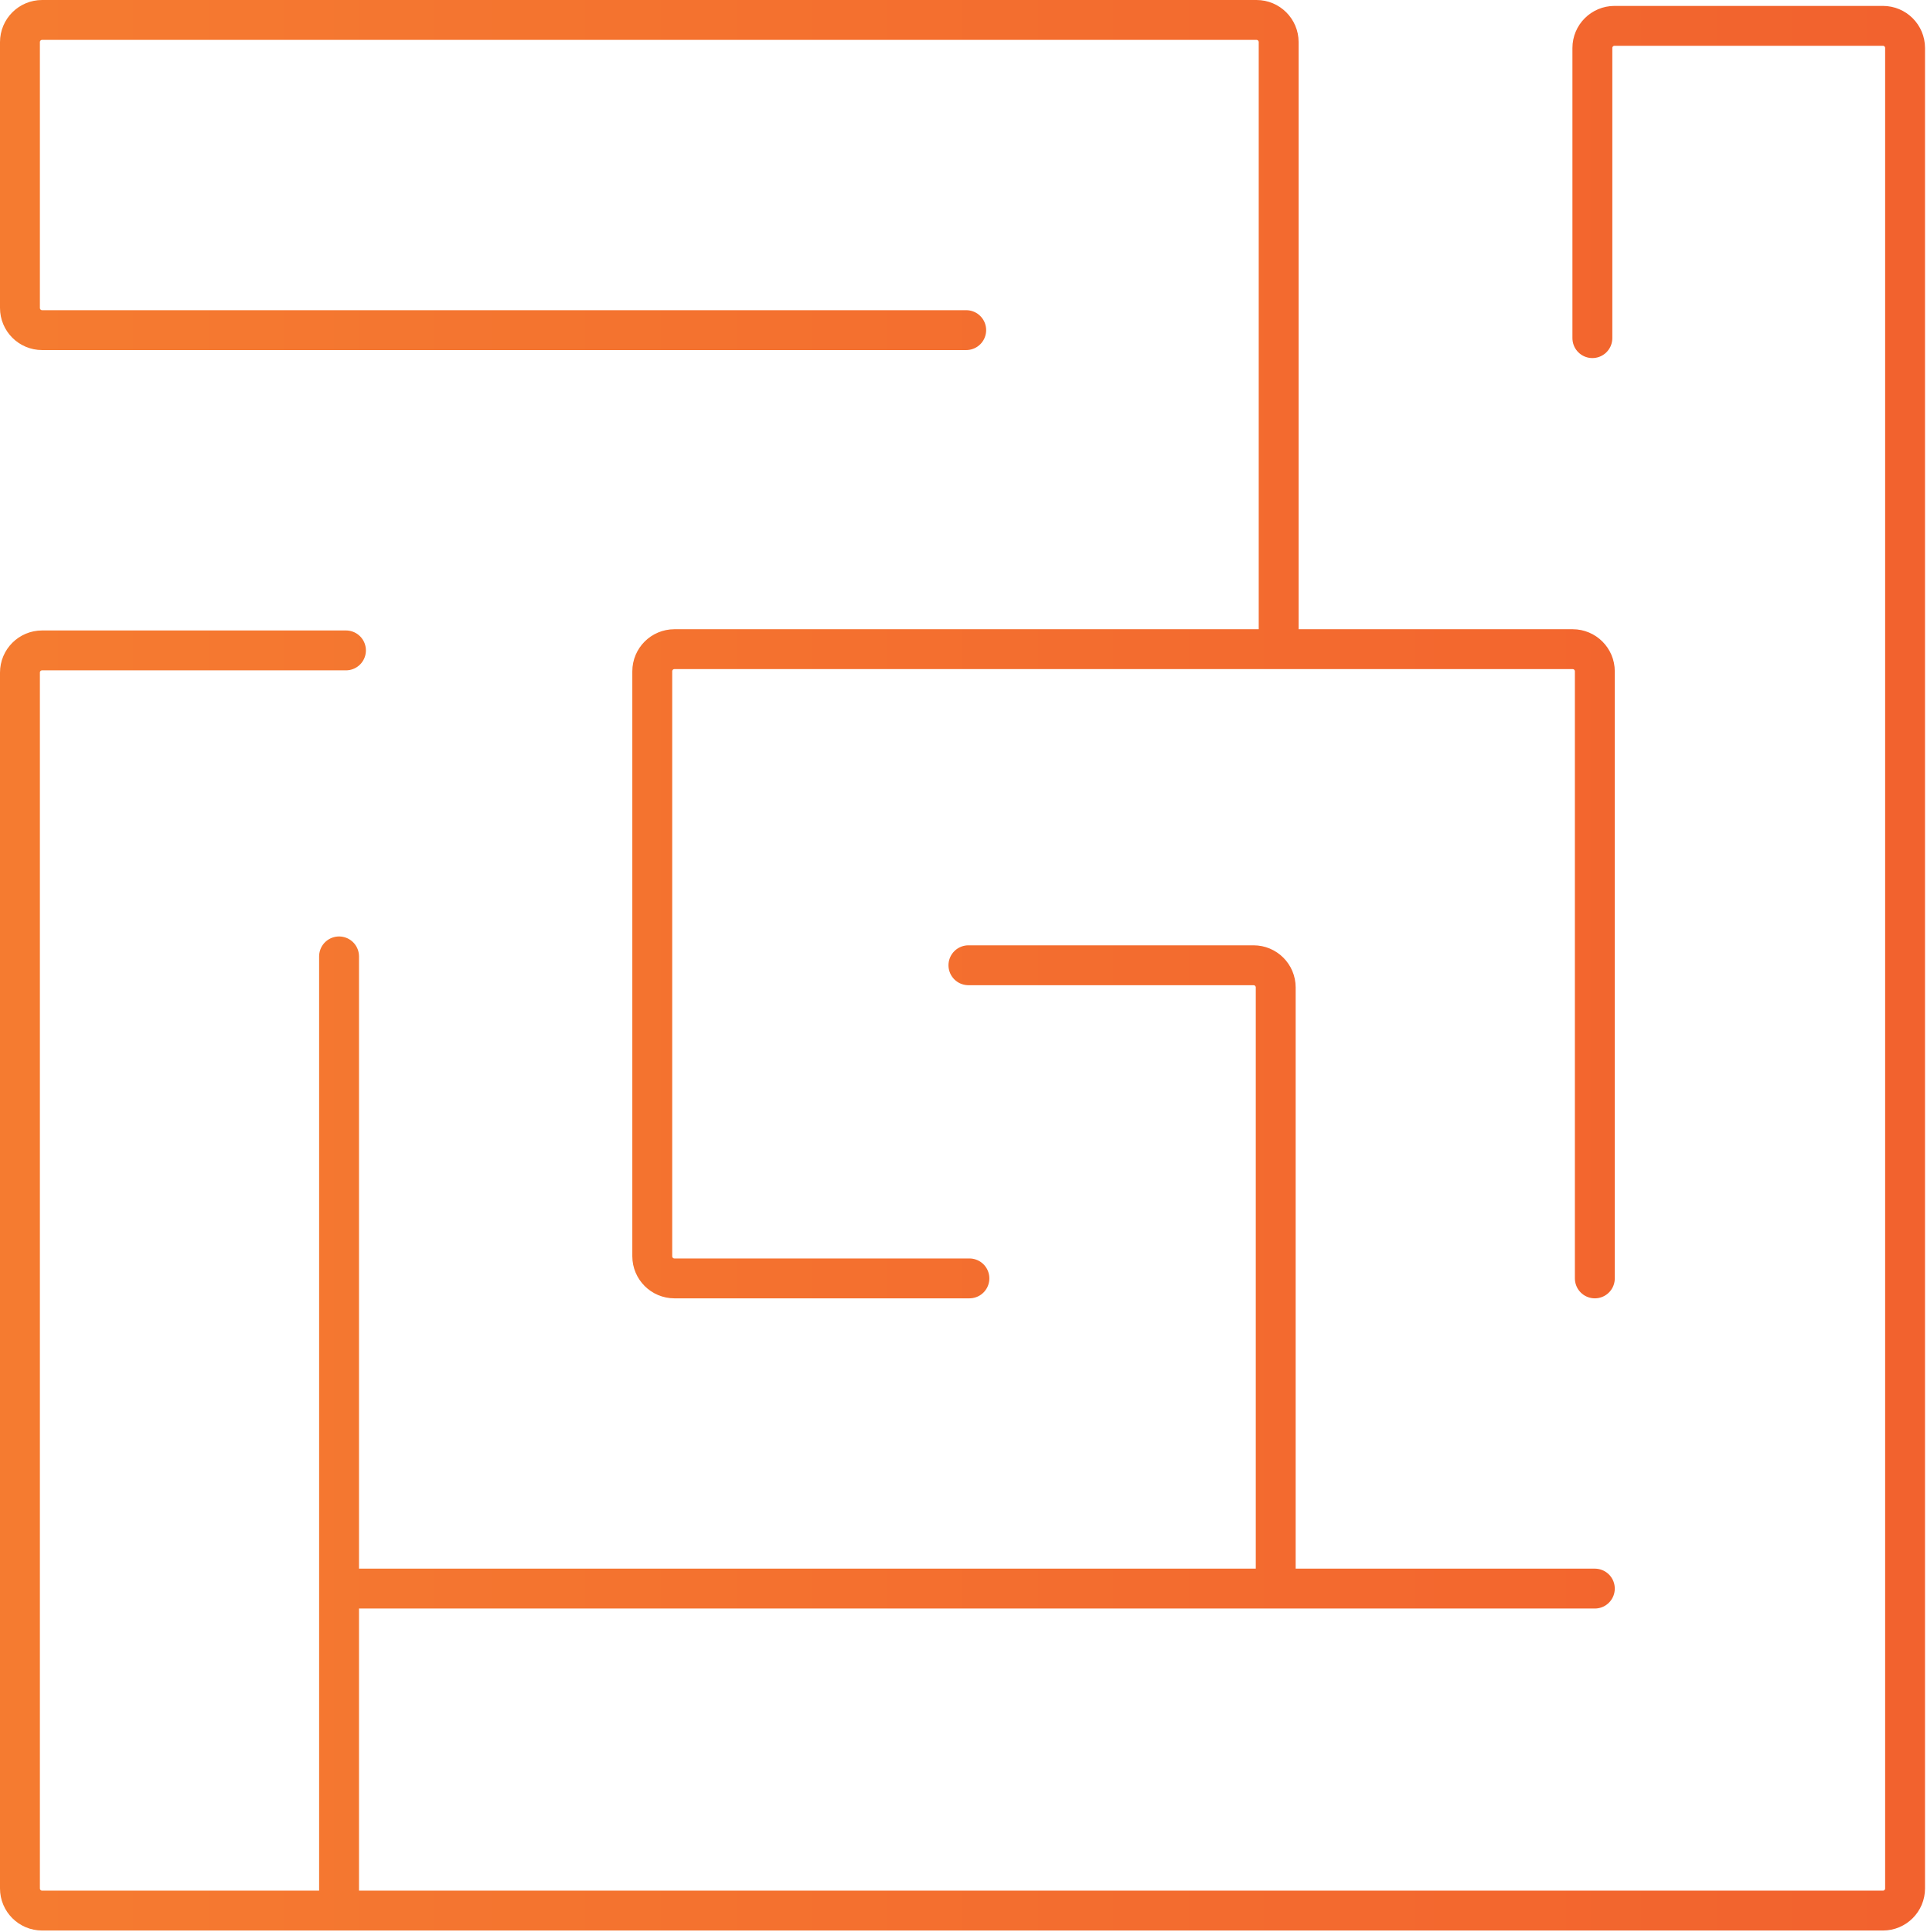
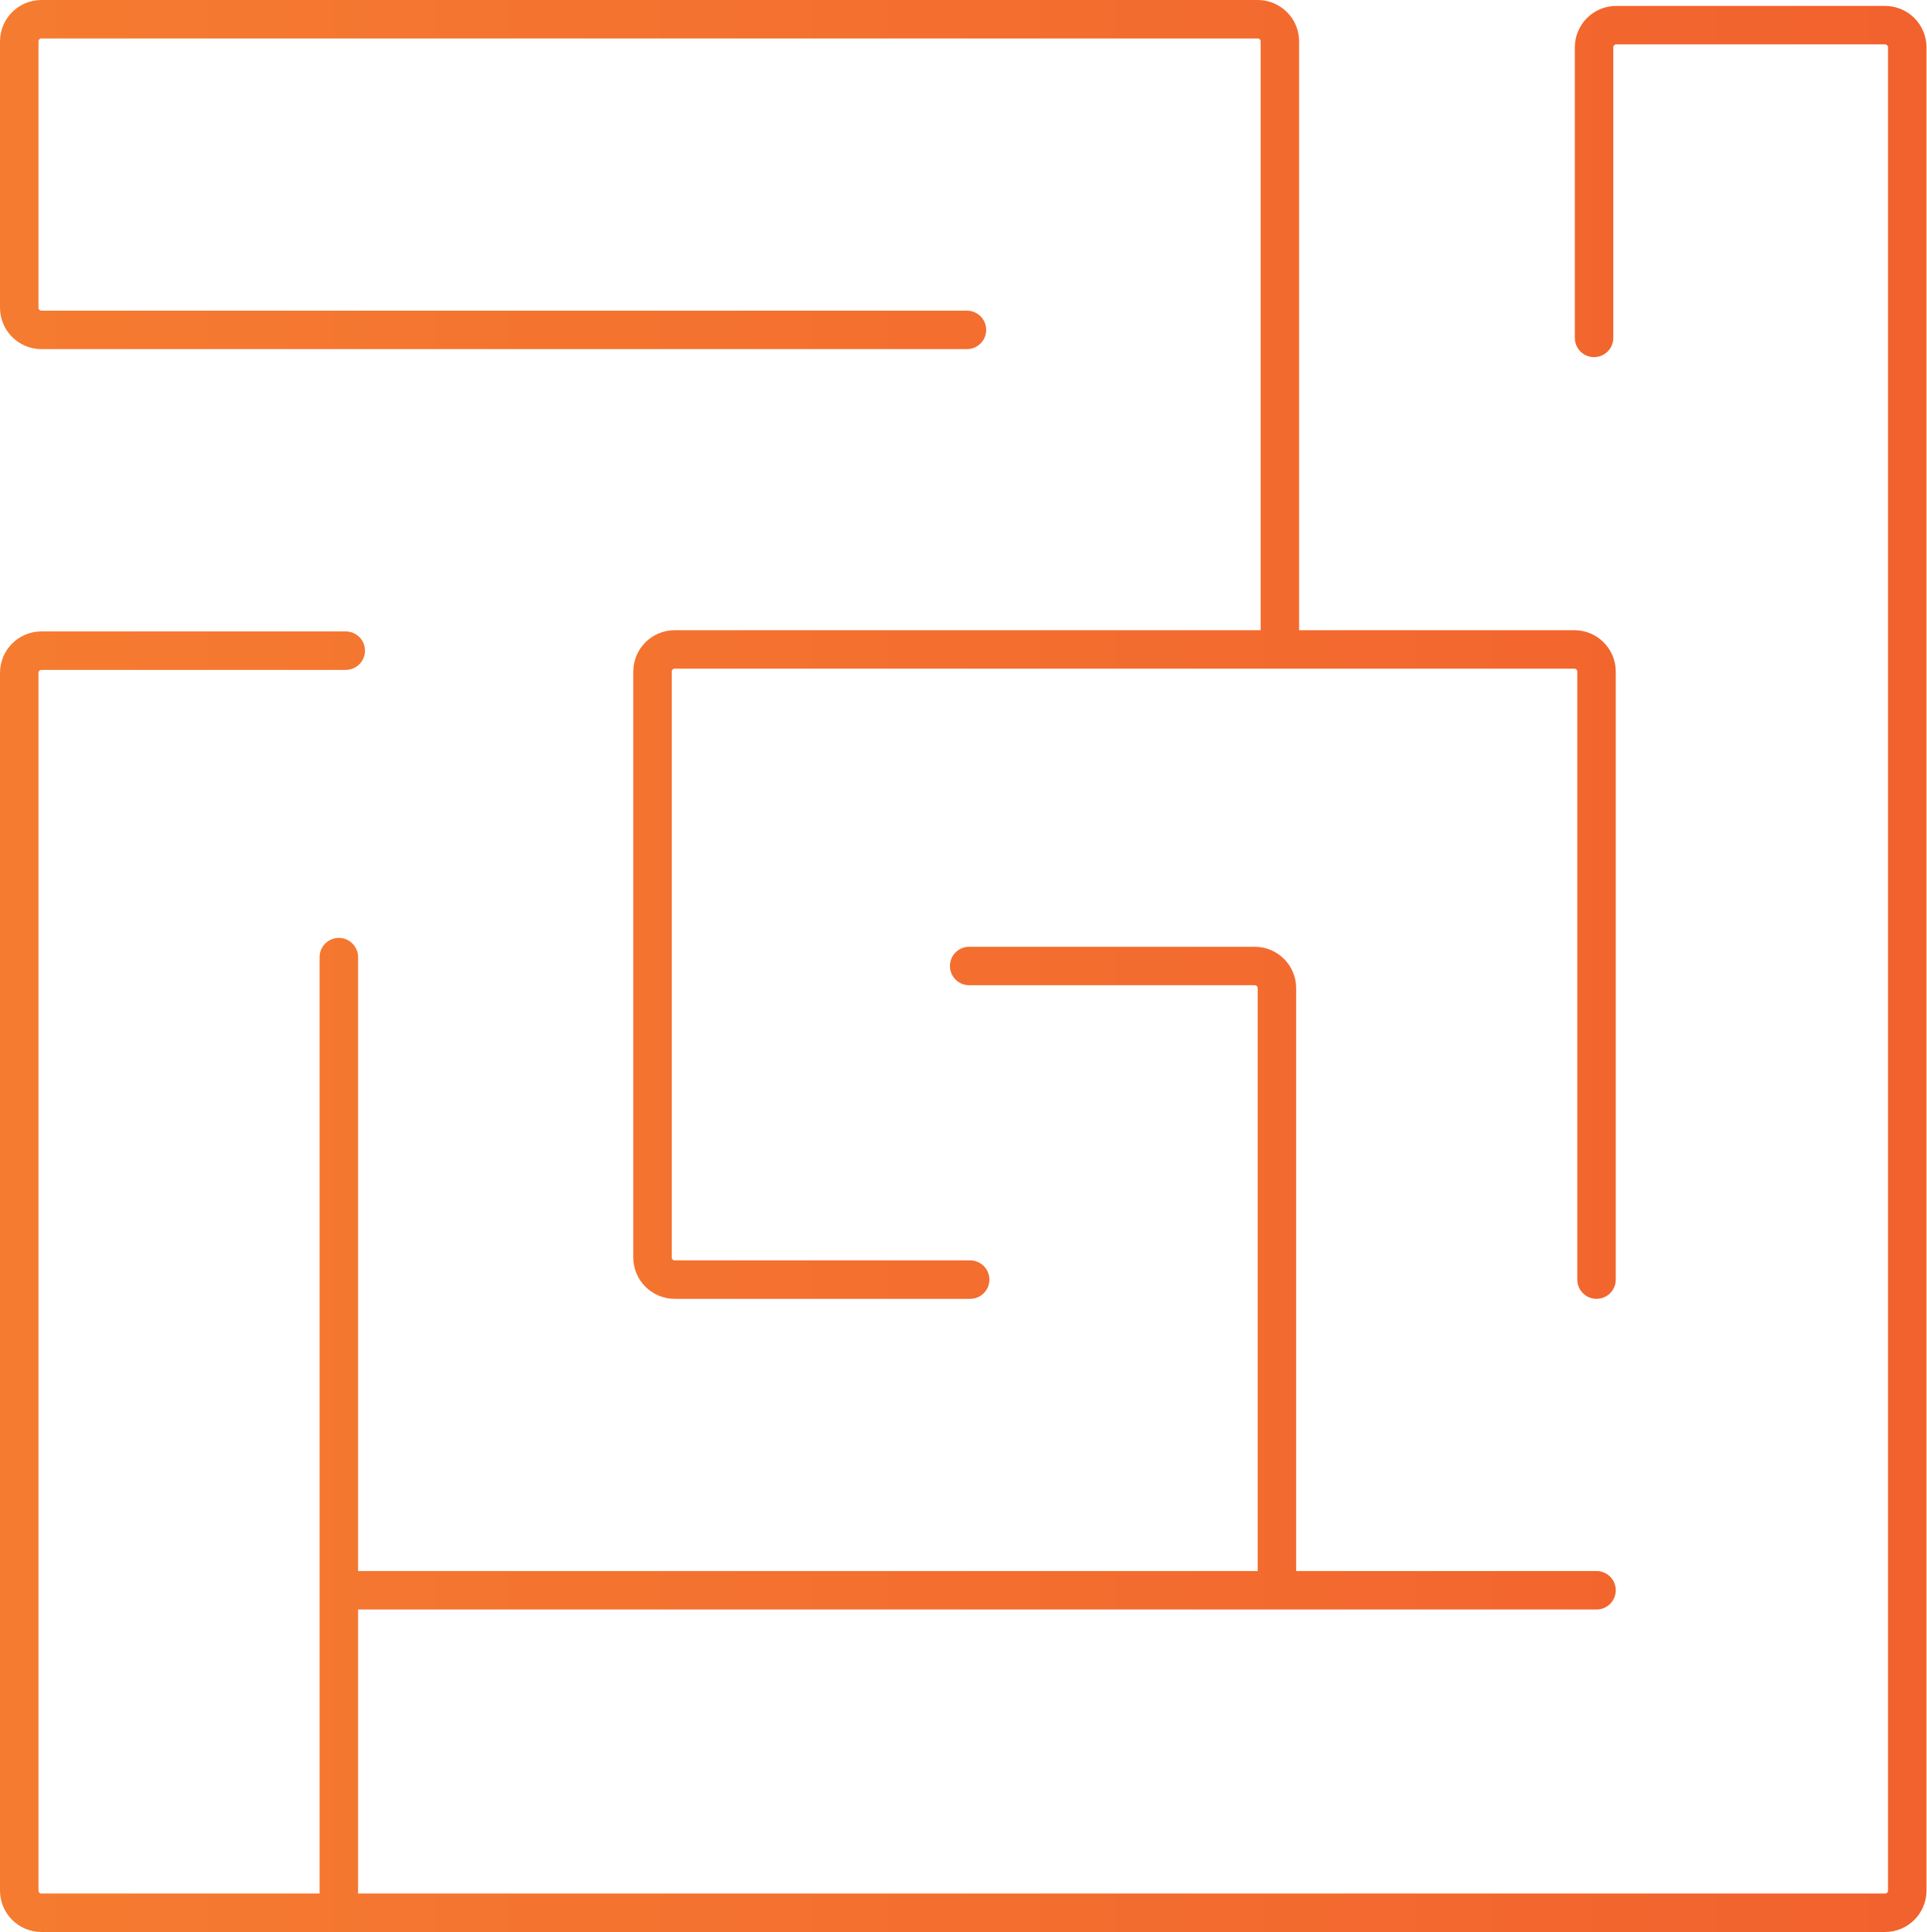
- <svg xmlns="http://www.w3.org/2000/svg" width="652" height="654" viewBox="0 0 652 654" fill="none">
-   <path d="M327 111.75H14.25C10.108 111.75 6.75 108.392 6.75 104.25V14.25C6.75 10.108 10.108 6.75 14.25 6.75H425.25C429.392 6.75 432.75 10.108 432.75 14.25V216.75M539.75 432.75V227.25C539.75 223.108 536.392 219.75 532.25 219.75H228.25C224.108 219.75 220.75 223.108 220.75 227.25V425.25C220.75 429.392 224.108 432.75 228.25 432.75H328.084M327.75 326.75H424.25C428.392 326.75 431.75 330.108 431.75 334.25V534.75M538.917 114.459V16.25C538.917 12.108 542.275 8.75 546.417 8.75H637.25C641.392 8.75 644.75 12.108 644.75 16.25V639.25C644.75 643.392 641.392 646.75 637.25 646.75H14.25C10.108 646.75 6.75 643.392 6.75 639.25V227.667C6.75 223.525 10.108 220.167 14.25 220.167H117.086M114.75 323.75V640.75M539.75 537.75H114.75" stroke="url(#paint0_linear_685_145)" stroke-width="13.5" stroke-linecap="round" />
+ <svg xmlns="http://www.w3.org/2000/svg" width="651" height="653" viewBox="0 0 651 653" fill="none">
+   <path d="M326.75 111.5H14C9.858 111.5 6.5 108.142 6.5 104V14C6.5 9.858 9.858 6.5 14 6.5H425C429.142 6.5 432.5 9.858 432.5 14V216.5M539.5 432.5V227C539.5 222.858 536.142 219.5 532 219.5H228C223.858 219.5 220.5 222.858 220.5 227V425C220.5 429.142 223.858 432.5 228 432.5H327.834M327.5 326.5H424C428.142 326.5 431.5 329.858 431.5 334V534.5M538.667 114.209V16C538.667 11.858 542.025 8.5 546.167 8.5H637C641.142 8.5 644.5 11.858 644.5 16V639C644.5 643.142 641.142 646.5 637 646.5H14C9.858 646.5 6.5 643.142 6.5 639V227.417C6.5 223.275 9.858 219.917 14 219.917H116.836M114.5 323.5V640.5M539.5 537.5H114.5" stroke="url(#paint0_linear_685_145)" stroke-width="13" stroke-linecap="round" />
  <defs>
-     <linearGradient id="paint0_linear_685_145" x1="644.75" y1="326.75" x2="6.75" y2="326.75" gradientUnits="userSpaceOnUse">
+     <linearGradient id="paint0_linear_685_145" x1="644.5" y1="326.5" x2="6.5" y2="326.5" gradientUnits="userSpaceOnUse">
      <stop stop-color="#F2622E" />
      <stop offset="1" stop-color="#F57B30" />
    </linearGradient>
  </defs>
</svg>
